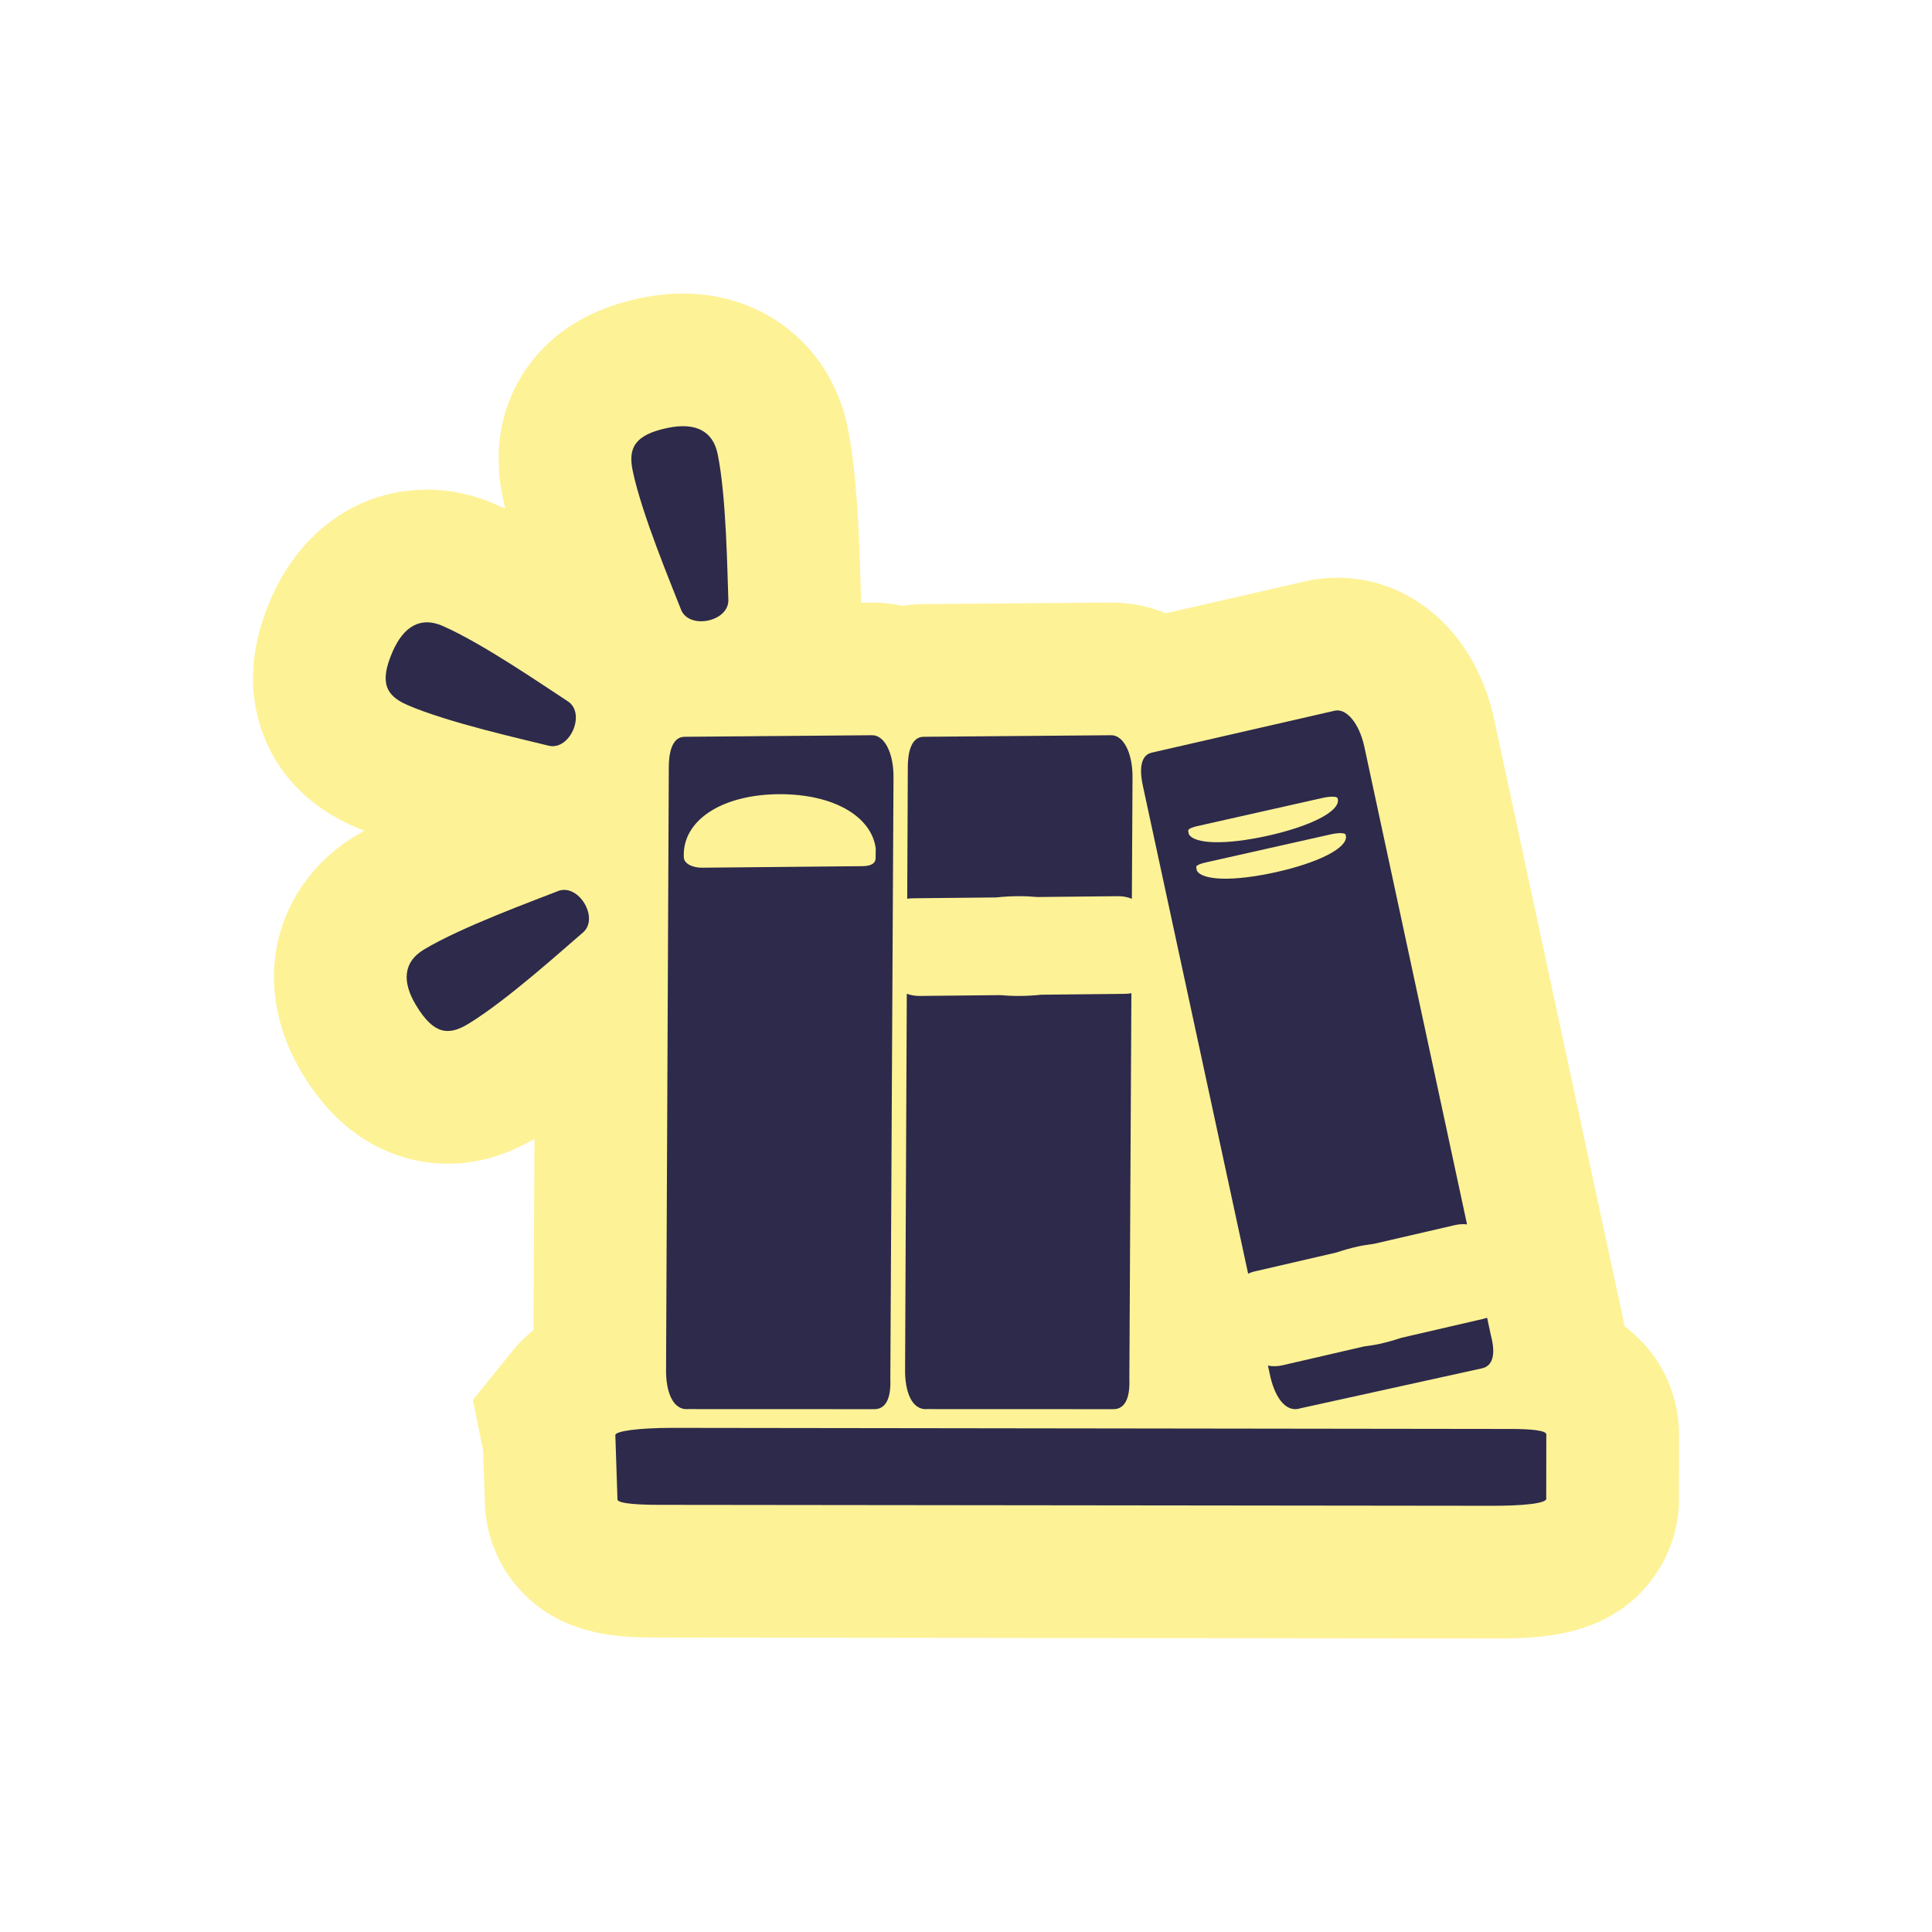
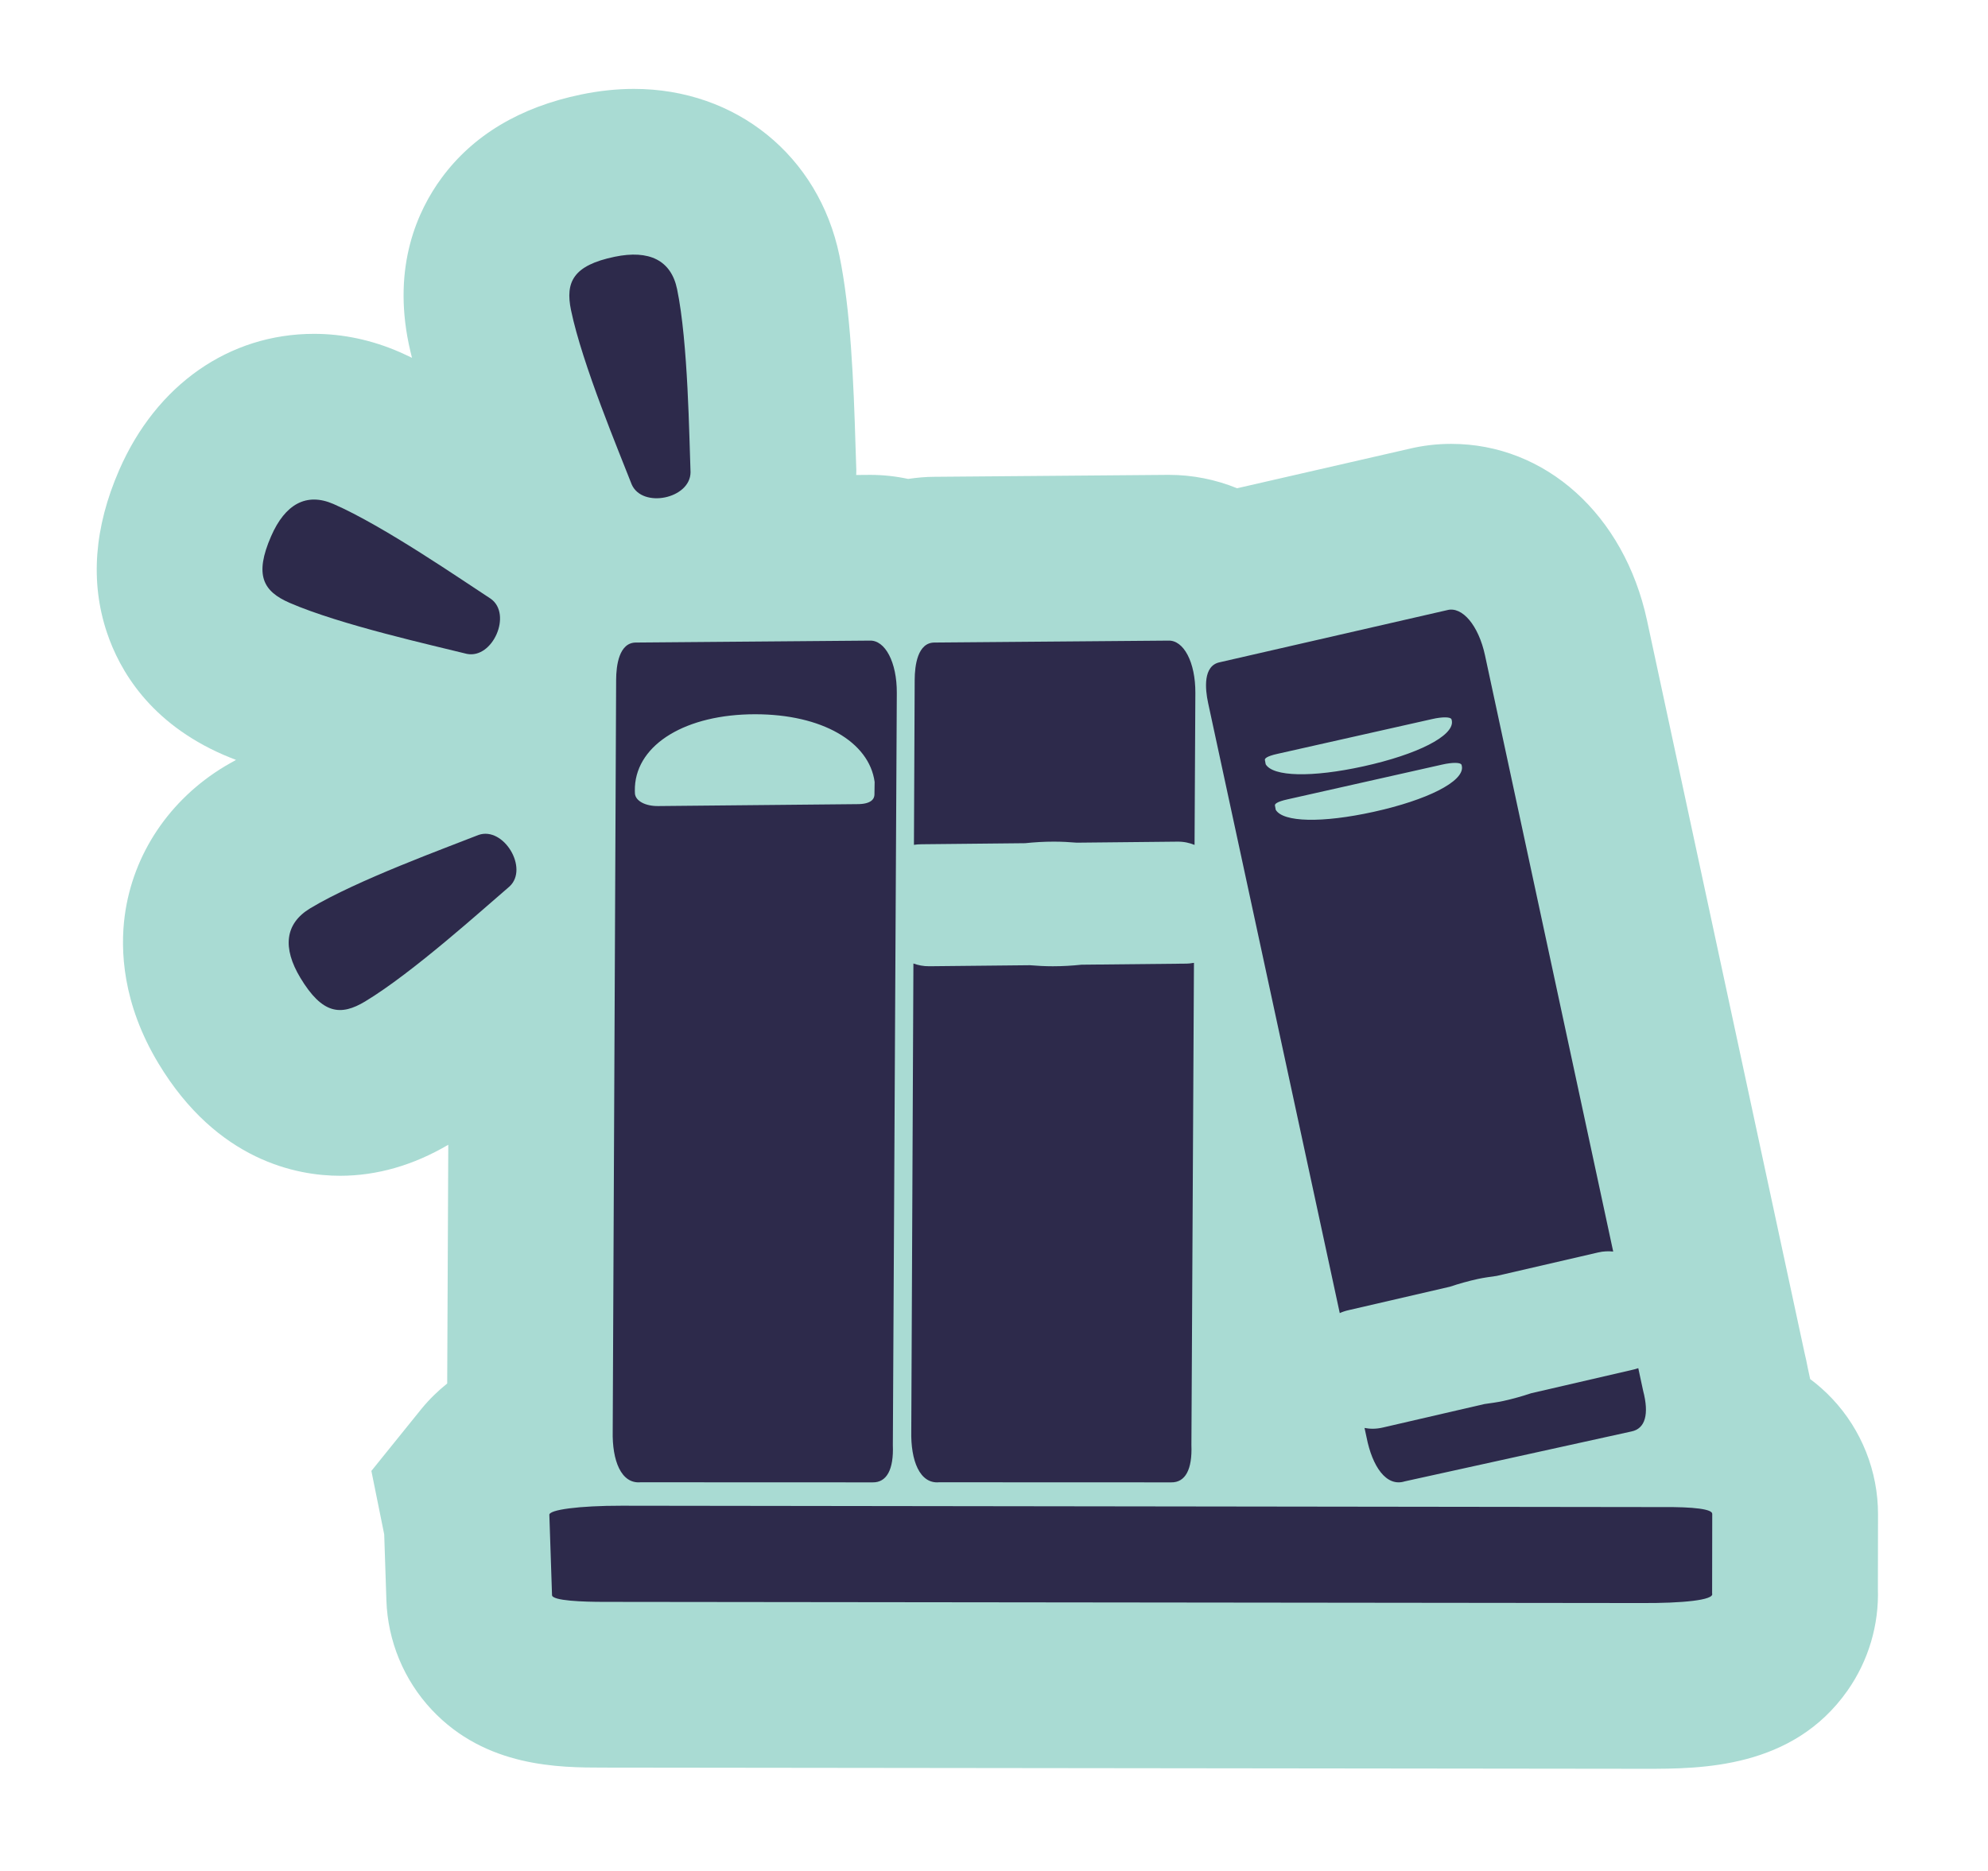
- <svg xmlns="http://www.w3.org/2000/svg" id="Layer_1" data-name="Layer 1" width="58.241mm" height="58.241mm" viewBox="0 0 165.092 165.092">
+ <svg xmlns="http://www.w3.org/2000/svg" id="Layer_1" data-name="Layer 1" viewBox="15 19 136 128">
  <defs>
    <style>
      .cls-1 {
-         fill: #fef297;
+         fill: #a9dbd3;
      }

      .cls-2 {
        fill: #2d2a4b;
      }
    </style>
  </defs>
  <path class="cls-1" d="M138.834,113.349l-.17-.791c-.06-.324-.129-.653-.212-.99l-1.462-6.794-9.317-43.332c-1.557-7.223-6.939-12.075-13.396-12.075-.983,0-1.963.116-2.918.348l-11.728,2.688c-1.47-.597-3.048-.916-4.67-.916l-16.038.133c-.6 0-1.199.058-1.794.145-.845-.18-1.712-.277-2.592-.277l-.966.008c0-.037.006-.074.007-.111l.002-.26s-.036-1.027-.051-1.532c-.129-4.387-.332-9.379-1.106-13.115-1.415-6.815-7.063-11.396-14.057-11.396-1.174,0-2.392.13-3.614.384-4.186.866-7.398,2.791-9.549,5.718-1.635,2.225-3.35,5.999-2.241,11.343.064.31.145.633.222.953-.281-.133-.564-.271-.837-.39-1.903-.829-3.877-1.25-5.864-1.25-5.807,0-10.791,3.486-13.331,9.321-1.707,3.916-1.991,7.648-.844,11.093.872,2.619,2.962,6.199,7.966,8.381.278.121.578.237.872.354-.259.146-.525.291-.77.438-3.787,2.28-6.28,6.004-6.842,10.216-.312,2.347-.167,6.006,2.305,10.109,4.03,6.688,9.514,7.688,12.424,7.688h.001c2.524,0,5.013-.718,7.403-2.122l-.074,16.333c-.618.495-1.208,1.061-1.757,1.731l-3.43,4.25.878,4.341.15,4.523c.092,2.765,1.193,5.442,3.104,7.478,3.706,3.949,8.737,3.952,11.739,3.955,0,0,71.309.082,71.316.082,3.766,0,10.046-.011,13.794-5.348,1.449-2.062,2.16-4.517,2.08-6.975l.009-5.092c.004-2.918-1.118-5.768-3.132-7.904-.484-.513-.99-.957-1.509-1.344Z" />
  <g>
    <g>
      <path class="cls-2" d="M54.064,40.221c-.398-1.92.139-3.064,2.987-3.655,2.352-.488,3.858.232,4.269,2.214.758,3.652.829,10.225.92,12.53-.012,1.811-3.293,2.491-4.024.835-.834-2.151-3.382-8.21-4.152-11.924Z" />
      <path class="cls-2" d="M34.804,60.239c-1.797-.783-2.421-1.883-1.259-4.549.96-2.202,2.417-3.016,4.272-2.207,3.42,1.49,8.827,5.227,10.761,6.484,1.472,1.055.133,4.127-1.642,3.767-2.238-.562-8.655-1.98-12.133-3.495Z" />
      <path class="cls-2" d="M39.988,87.508c-1.679,1.012-2.937.883-4.438-1.608-1.239-2.058-1.059-3.717.675-4.761,3.195-1.925,9.373-4.169,11.518-5.019,1.712-.589,3.441,2.282,2.121,3.52-1.754,1.499-6.626,5.91-9.876,7.867Z" />
    </g>
    <path class="cls-2" d="M77.523,76.799l.051-11.29c.004-.973.196-2.569,1.378-2.55l15.956-.132c1.071-.054,1.877,1.488,1.867,3.573l-.055,10.404c-.334-.137-.727-.23-1.186-.223l-6.874.07c-.509-.042-1.028-.071-1.566-.071-.68,0-1.334.04-1.967.107l-7.07.072c-.207-.001-.378.016-.534.04ZM96.057,84.927l-7.07.072c-.632.067-1.286.107-1.967.107-.539,0-1.058-.029-1.566-.071l-6.874.07c-.418.006-.776-.074-1.093-.188l-.146,31.988c-.046,2.015.575,3.623,1.904,3.504l15.882.006c.96.015,1.444-.882,1.378-2.55l.174-32.994c-.176.034-.373.057-.622.056ZM132.135,122.578l-.008,5.441c.164.455-2.057.668-4.841.652l-70.999-.08c-1.343-.001-3.549-.067-3.523-.472l-.182-5.466c-.074-.367,2.056-.643,4.936-.64l71.094.093c2.305-.023,3.544.143,3.523.472ZM76.351,66.4l-.271,51.465c.066,1.669-.418,2.565-1.378,2.55l-15.882-.006c-1.329.118-1.95-1.49-1.904-3.504l.234-51.396c.004-.973.196-2.569,1.378-2.55l15.956-.132c1.071-.054,1.877,1.488,1.867,3.573ZM74.834,72.495c-.376-2.751-3.614-4.63-8.173-4.63-4.719,0-8.072,2.032-8.226,4.963l-.005.278c.001.064.003.127.007.19.044.499.713.863,1.601.85l13.595-.131c1.019.005,1.184-.402,1.188-.65l.013-.87ZM106.654,108.836l-9.006-41.741c-.205-.95-.362-2.551.796-2.787l15.553-3.565c1.034-.283,2.153,1.049,2.592,3.087l8.771,40.794c-.315-.031-.656-.027-1.032.062l-6.935,1.604c-.433.064-.86.115-1.307.213-.664.146-1.294.326-1.896.527l-6.89,1.594c-.268.058-.474.131-.647.211ZM101.585,71.284c.495.853,3.154.924,6.704.141,3.674-.81,6.135-2.064,6.039-3.068l-.016-.094c-.006-.021-.011-.042-.019-.062-.071-.159-.619-.166-1.309-.009l-10.575,2.378c-.794.173-.892.337-.877.421l.054.292ZM102.272,74.399c.496.853,3.154.924,6.704.141,3.674-.811,6.135-2.064,6.039-3.069l-.016-.094c-.006-.021-.011-.042-.019-.062-.071-.159-.619-.165-1.309-.009l-10.575,2.378c-.794.173-.892.337-.877.42l.054.293ZM127.076,112.602c-.128.045-.273.087-.44.122l-6.89,1.594c-.603.201-1.233.381-1.896.527-.447.099-.874.149-1.307.213l-6.936,1.604c-.469.111-.892.103-1.259.03l.139.642c.389,1.978,1.342,3.414,2.614,3.012l15.51-3.414c.94-.192,1.22-1.172.796-2.787l-.332-1.544Z" />
  </g>
</svg>
